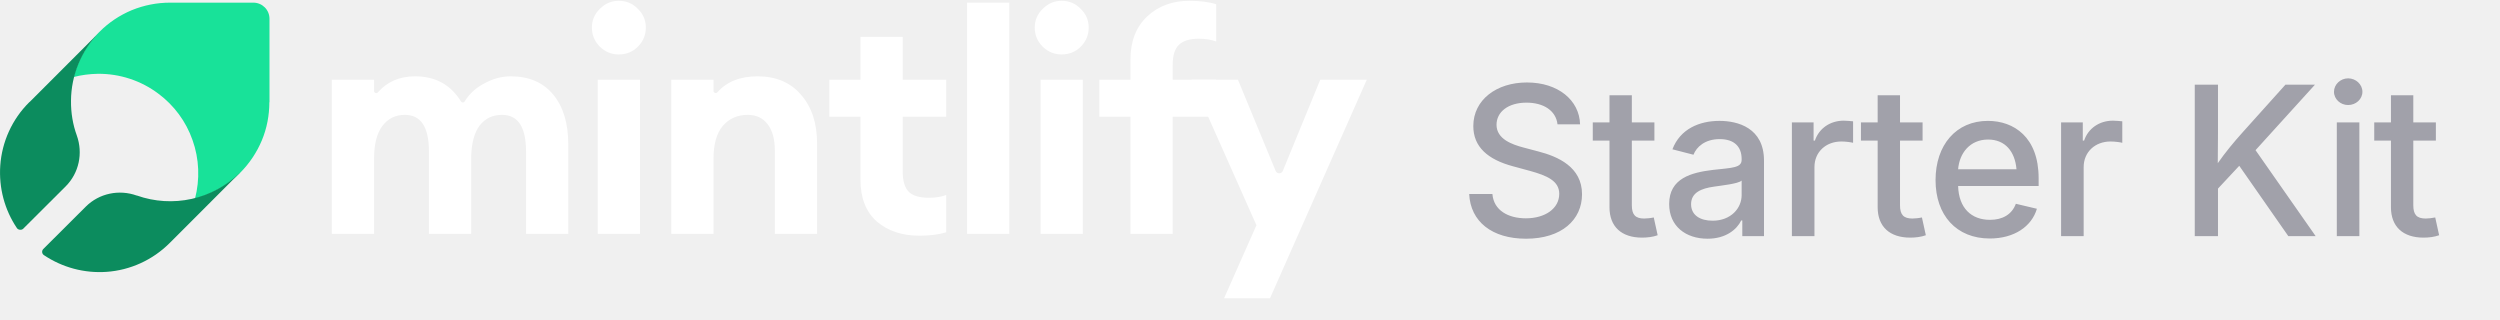
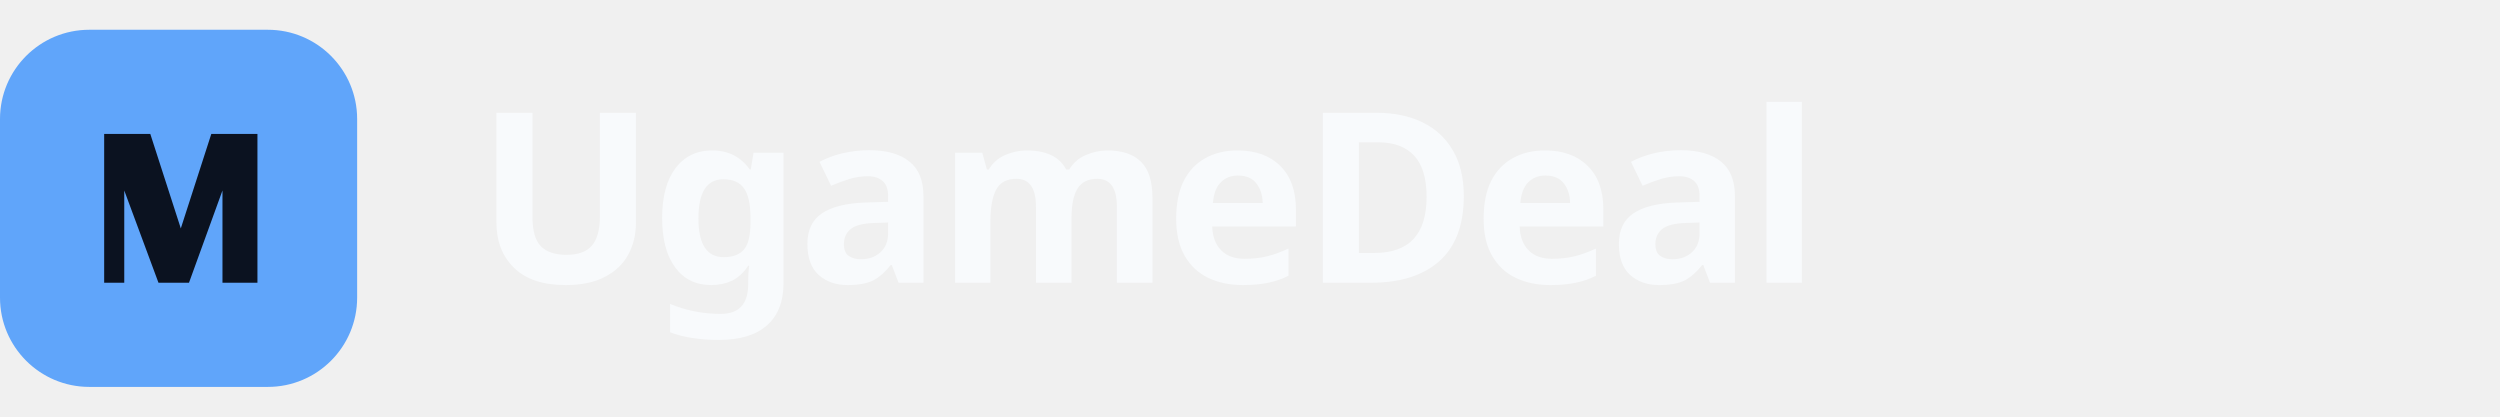
- <svg xmlns="http://www.w3.org/2000/svg" width="180" height="23" viewBox="0 0 180 23" fill="none">
-   <path d="M91.44 21.476H88.133L90.464 16.216L85.802 5.74H89.132L91.847 12.307C91.943 12.536 92.268 12.536 92.362 12.306L95.058 5.74H98.409L91.44 21.476Z" fill="white" />
-   <path d="M81.393 16.837V8.403H79.152V5.74H81.393V4.297C81.393 2.98 81.792 1.944 82.592 1.19C83.391 0.435 84.404 0.058 85.633 0.058C86.387 0.058 87.031 0.139 87.564 0.302V2.988C87.208 2.854 86.794 2.788 86.32 2.788C85.655 2.788 85.174 2.936 84.878 3.232C84.582 3.513 84.434 3.994 84.434 4.674V5.74H87.564V8.403H84.434V16.837H81.393Z" fill="white" />
-   <path d="M76.433 3.92C75.915 3.92 75.463 3.735 75.079 3.365C74.694 2.98 74.502 2.521 74.502 1.989C74.502 1.456 74.694 1.005 75.079 0.635C75.463 0.25 75.915 0.058 76.433 0.058C76.98 0.058 77.438 0.25 77.809 0.635C78.193 1.005 78.386 1.456 78.386 1.989C78.386 2.521 78.193 2.98 77.809 3.365C77.438 3.735 76.98 3.92 76.433 3.92ZM74.924 16.837V5.74H77.964V16.837H74.924Z" fill="white" />
-   <path d="M69.628 16.837V0.191H72.669V16.837H69.628Z" fill="white" />
-   <path d="M66.194 16.97C64.951 16.97 63.93 16.63 63.131 15.949C62.347 15.254 61.955 14.255 61.955 12.953V8.403H59.713V5.74H61.955V2.655H64.995V5.74H68.125V8.403H64.995V12.354C64.995 13.034 65.143 13.523 65.439 13.819C65.735 14.1 66.216 14.24 66.882 14.24C67.355 14.24 67.769 14.174 68.125 14.04V16.726C67.592 16.889 66.948 16.97 66.194 16.97Z" fill="white" />
-   <path d="M48.332 16.837V5.74H51.373V6.551C51.373 6.688 51.559 6.748 51.65 6.646C52.328 5.879 53.293 5.495 54.546 5.495C55.878 5.495 56.921 5.939 57.676 6.827C58.445 7.7 58.83 8.869 58.83 10.334V16.837H55.789V10.844C55.789 10.03 55.619 9.402 55.279 8.958C54.939 8.499 54.458 8.27 53.836 8.27C53.096 8.27 52.497 8.536 52.038 9.069C51.594 9.601 51.373 10.386 51.373 11.421V16.837H48.332Z" fill="white" />
-   <path d="M44.547 3.92C44.029 3.92 43.578 3.735 43.193 3.365C42.809 2.98 42.616 2.521 42.616 1.989C42.616 1.456 42.809 1.005 43.193 0.635C43.578 0.25 44.029 0.058 44.547 0.058C45.095 0.058 45.553 0.25 45.923 0.635C46.308 1.005 46.5 1.456 46.5 1.989C46.5 2.521 46.308 2.98 45.923 3.365C45.553 3.735 45.095 3.92 44.547 3.92ZM43.038 16.837V5.74H46.079V16.837H43.038Z" fill="white" />
-   <path d="M37.875 16.837V10.911C37.875 9.15 37.298 8.27 36.144 8.27C35.478 8.27 34.945 8.521 34.546 9.024C34.161 9.527 33.954 10.275 33.924 11.266V16.837H30.884V10.911C30.884 9.15 30.306 8.27 29.152 8.27C28.472 8.27 27.932 8.536 27.532 9.069C27.133 9.601 26.933 10.386 26.933 11.421V16.837H23.892V5.74H26.933V6.559C26.933 6.695 27.116 6.755 27.206 6.652C27.878 5.881 28.771 5.495 29.885 5.495C31.349 5.495 32.452 6.1 33.193 7.309C33.252 7.404 33.395 7.403 33.454 7.307C33.774 6.78 34.219 6.361 34.79 6.05C35.441 5.68 36.099 5.495 36.765 5.495C38.082 5.495 39.103 5.932 39.828 6.805C40.553 7.678 40.916 8.876 40.916 10.4V16.837H37.875Z" fill="white" />
-   <path d="M19.403 7.362V1.35C19.403 0.705 18.879 0.191 18.244 0.191H12.235C11.291 0.191 10.357 0.378 9.487 0.733C8.618 1.098 7.824 1.621 7.16 2.295L7.114 2.341C6.235 3.23 5.609 4.333 5.291 5.548C5.861 5.399 6.45 5.324 7.039 5.314C8.609 5.296 10.151 5.801 11.403 6.745C12.534 7.586 13.394 8.746 13.861 10.083C14.347 11.438 14.403 12.916 14.039 14.309C15.244 13.991 16.356 13.364 17.244 12.486L17.291 12.439C17.954 11.775 18.487 10.98 18.851 10.111C19.216 9.241 19.393 8.306 19.393 7.362H19.403Z" fill="#18E299" />
-   <path d="M5.112 7.26C5.121 5.416 5.857 3.646 7.151 2.324L2.151 7.326C2.133 7.344 2.114 7.354 2.095 7.372C0.876 8.583 0.14 10.204 0.019 11.918C-0.092 13.52 0.327 15.103 1.22 16.426C1.306 16.552 1.537 16.593 1.667 16.472L4.73 13.417C5.689 12.458 5.987 11.033 5.531 9.757C5.242 8.965 5.103 8.117 5.112 7.26Z" fill="#0C8C5E" />
-   <path d="M17.262 12.44C16.303 13.38 15.102 14.032 13.799 14.321C12.486 14.61 11.127 14.526 9.861 14.079C9.861 14.079 9.851 14.079 9.842 14.079C8.567 13.622 7.142 13.921 6.183 14.871L3.12 17.926C2.99 18.056 3.009 18.27 3.167 18.373C4.489 19.258 6.072 19.686 7.673 19.574C9.386 19.453 10.997 18.717 12.216 17.497L12.263 17.451L17.262 12.449V12.44Z" fill="#0C8C5E" />
-   <text x="105" y="17" font-family="Inter, ui-sans-serif, system-ui, -apple-system, sans-serif" font-size="15" font-weight="500" fill="#A1A1AA" letter-spacing="-0.01em">Starter Kit</text>
+ <svg xmlns="http://www.w3.org/2000/svg" width="168" height="28" viewBox="0 0 168 28" fill="none">
+   <rect x="0" y="2" width="24" height="24" rx="6" fill="#60A5FA" />
+   <path d="M7 19V9h3.1l2.05 6.35L14.2 9H17.3v10h-2.35v-6.2L12.7 19h-2.05l-2.3-6.2V19H7z" fill="#0B1220" />
+   <text x="32" y="19" font-family="IBM Plex Sans, ui-sans-serif, system-ui, sans-serif" font-size="16" font-weight="650" fill="#F8FAFC" letter-spacing="-0.02em">UgameDeal</text>
</svg>
